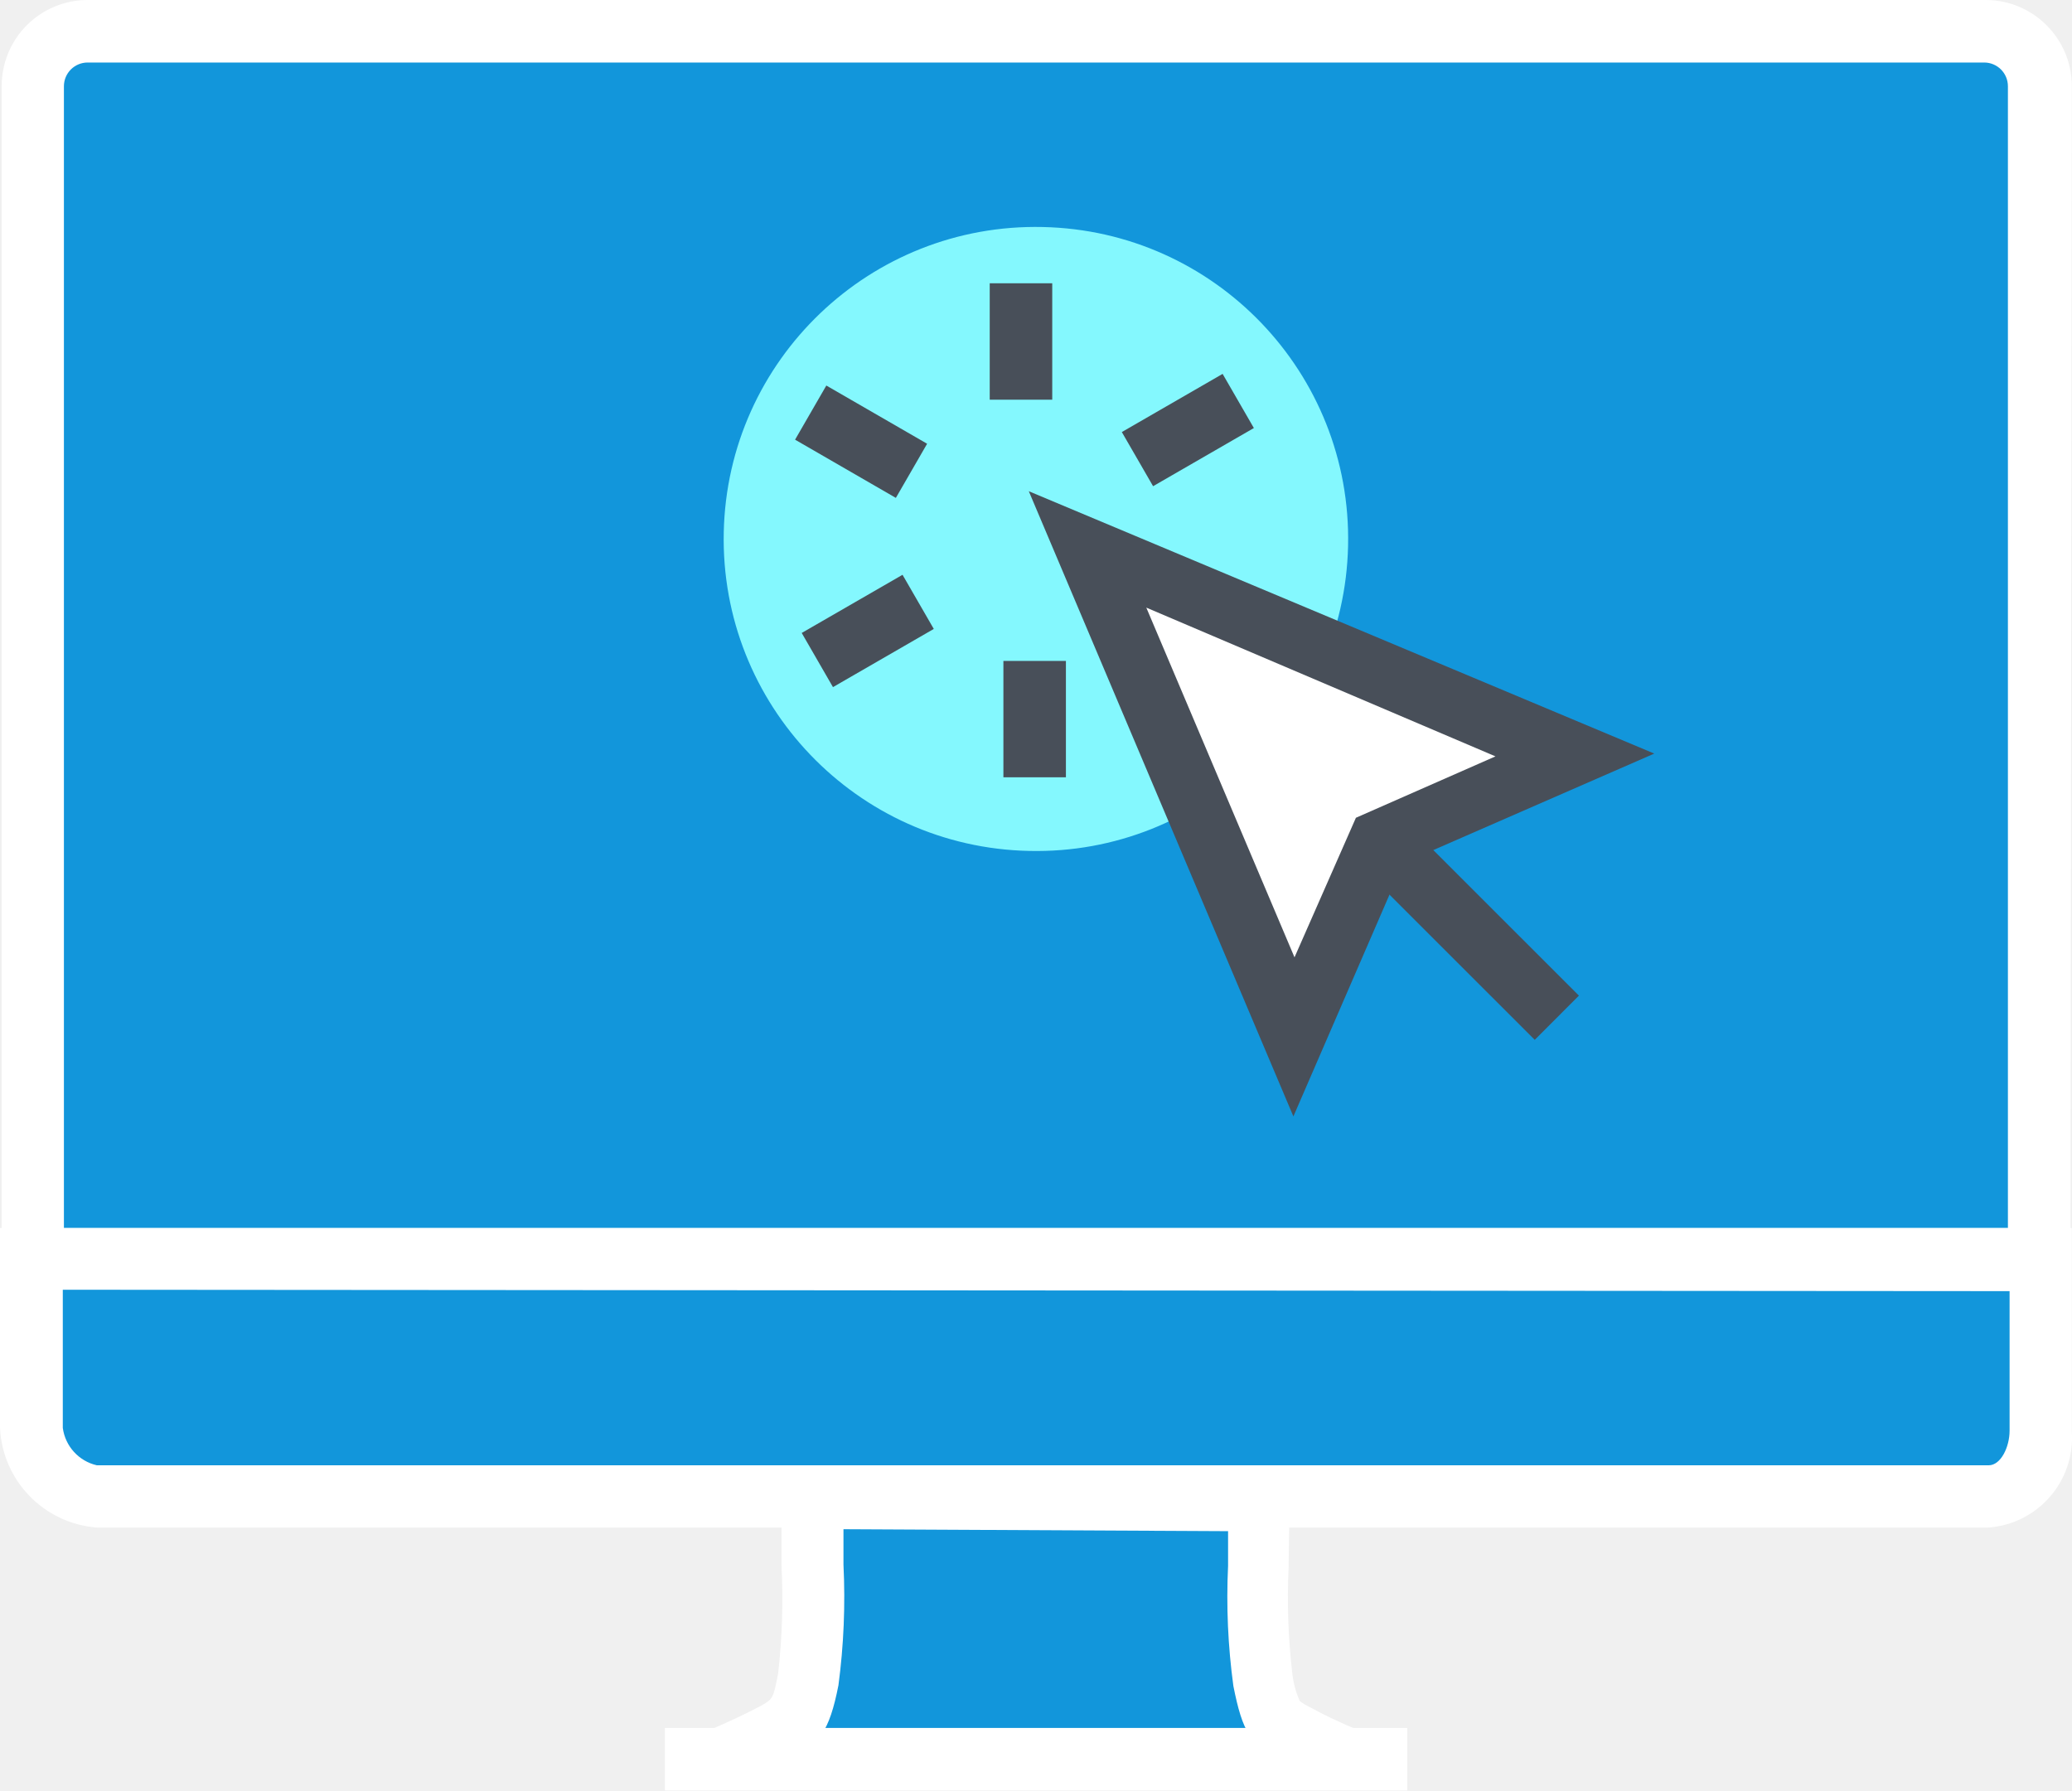
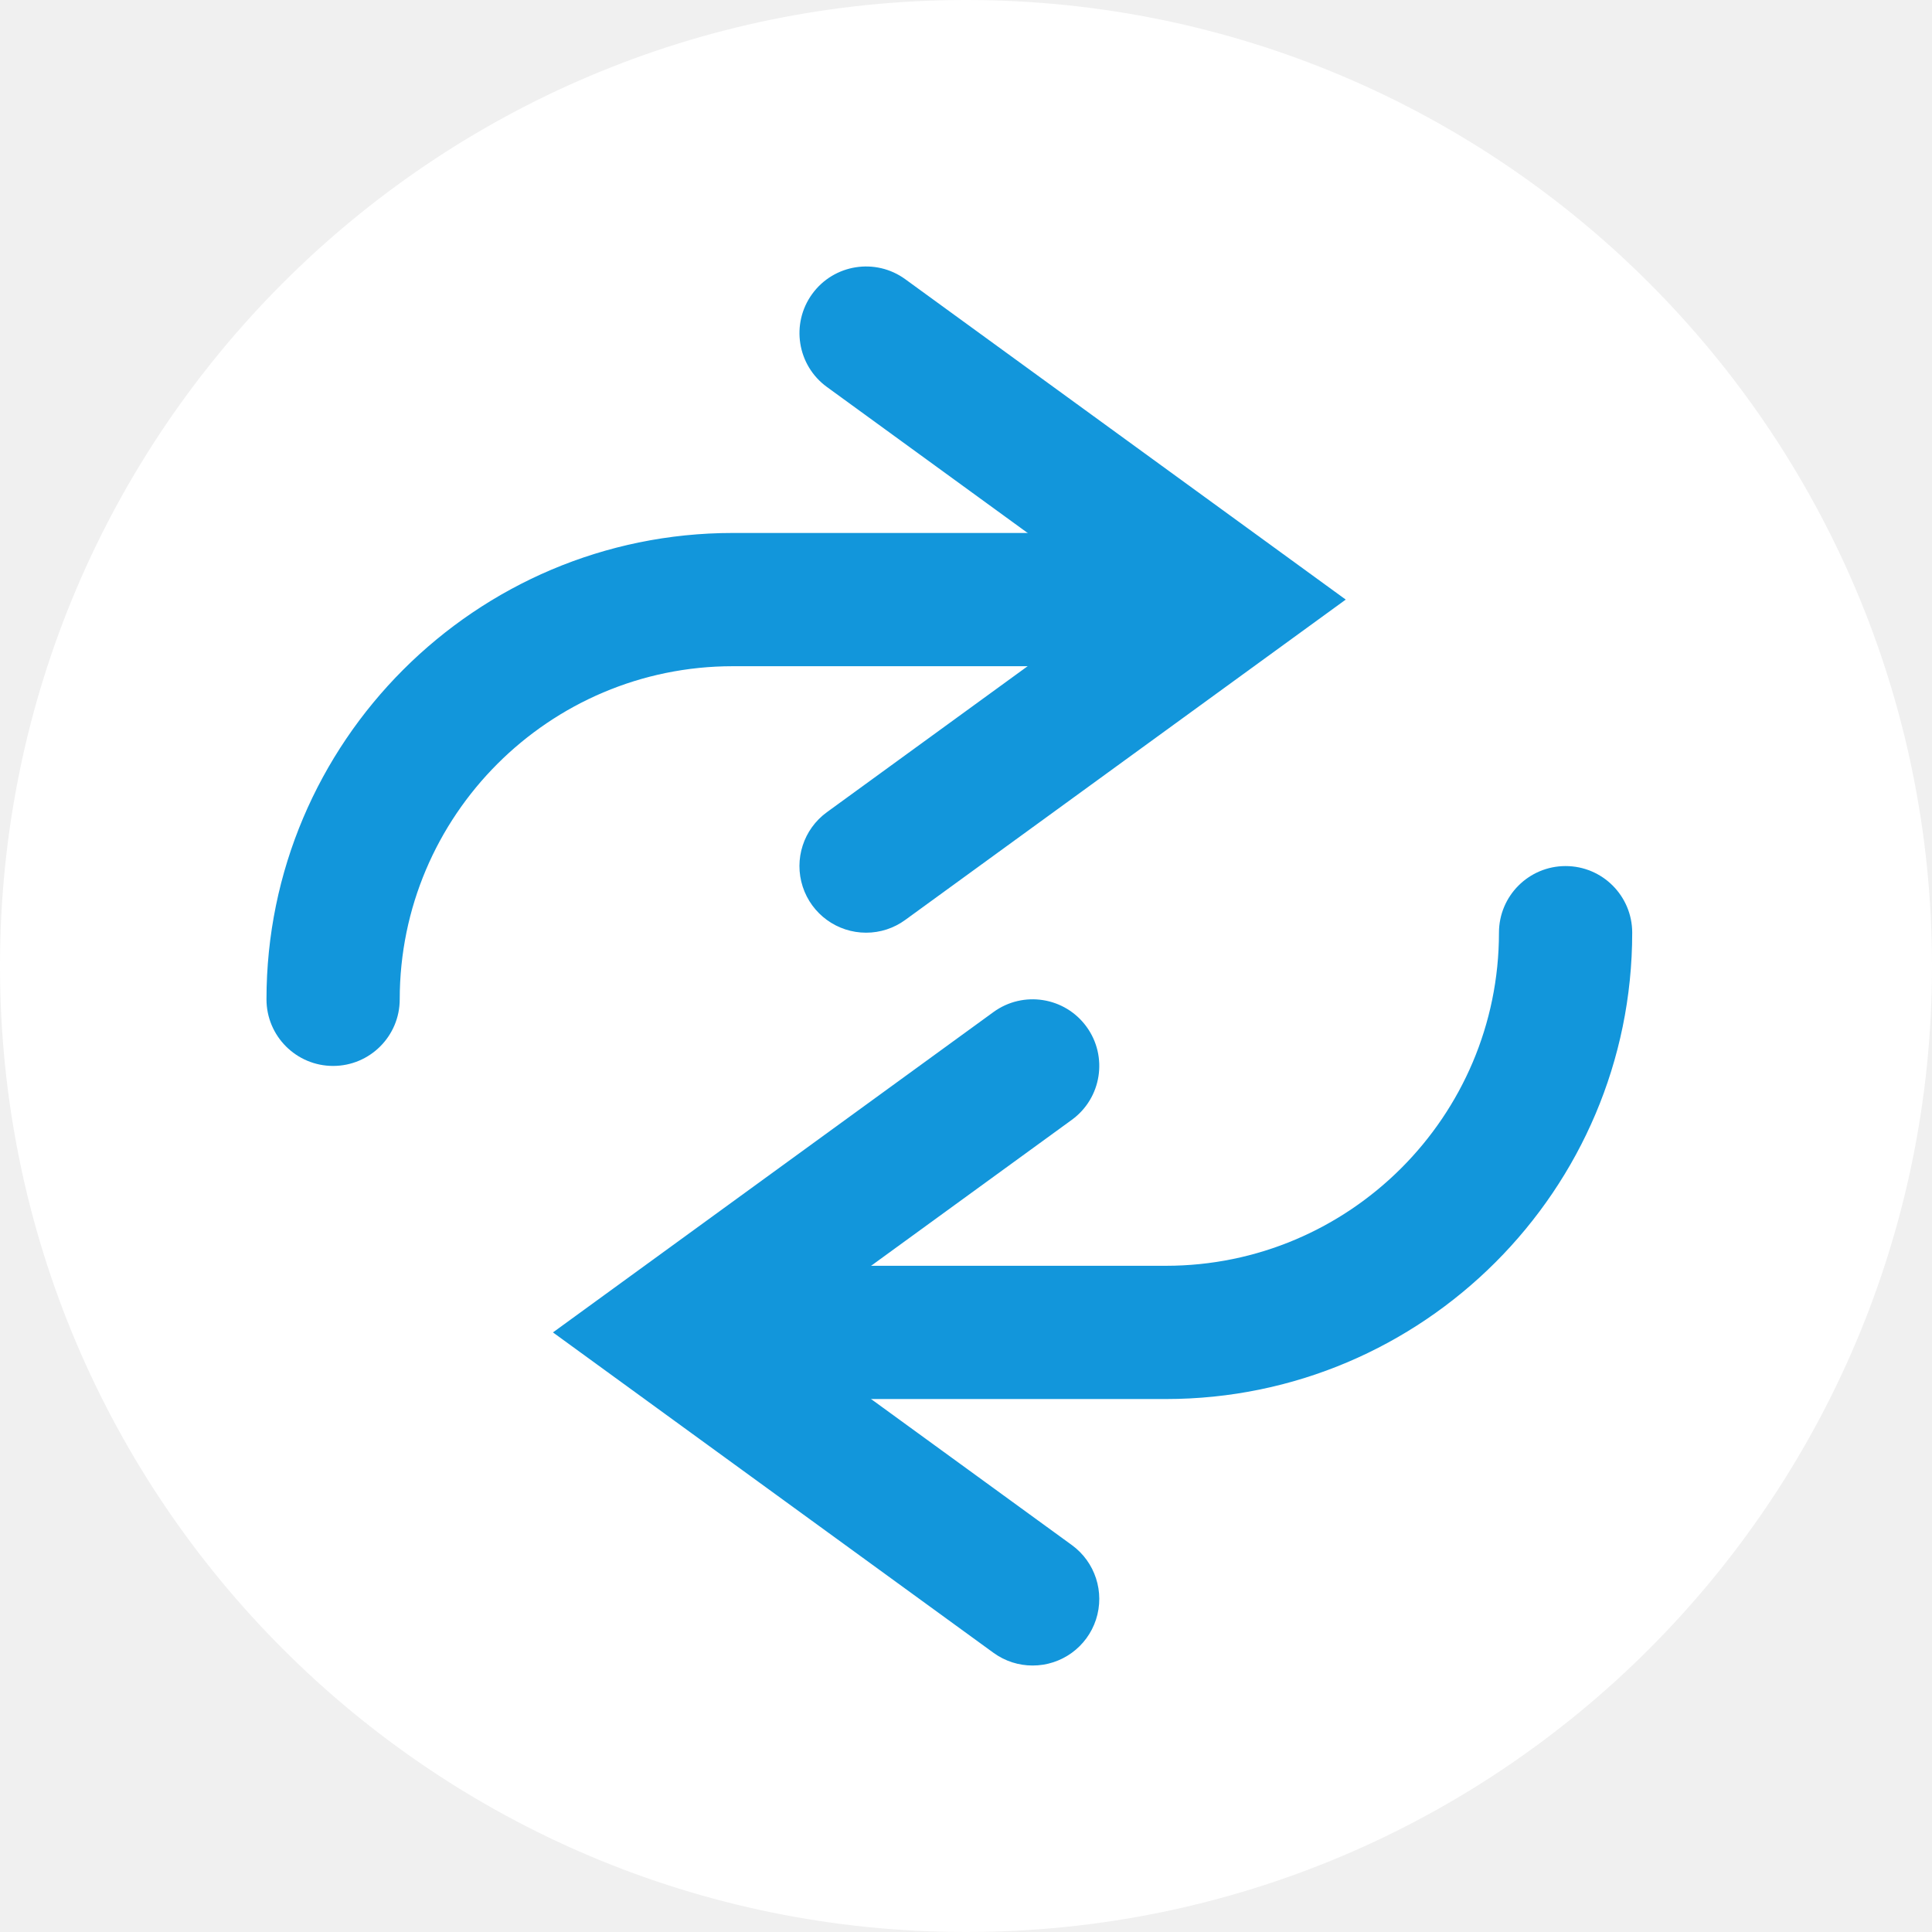
- <svg xmlns="http://www.w3.org/2000/svg" t="1613811524113" class="icon" viewBox="0 0 1185 1024" version="1.1" p-id="6677" width="231.445" height="200">
+ <svg xmlns="http://www.w3.org/2000/svg" t="1613854743688" class="icon" viewBox="0 0 1024 1024" version="1.1" p-id="2334" width="200" height="200">
  <defs>
    <style type="text/css" />
  </defs>
-   <path d="M1166.227 720.392v-670.429a31.925 31.925 0 0 0-31.925-31.925H50.123a31.925 31.925 0 0 0-31.925 31.925v670.429z" fill="#1296db" p-id="6678" data-spm-anchor-id="a313x.7781069.0.i16" class="selected" />
-   <path d="M1184.105 738.27H0.958V49.324A49.165 49.165 0 0 1 50.123 0h1085.456a49.324 49.324 0 0 1 49.324 49.324zM36.554 702.354h1111.794V49.324a13.568 13.568 0 0 0-13.568-13.568H50.123a13.568 13.568 0 0 0-13.568 13.568z" fill="#ffffff" p-id="6679" data-spm-anchor-id="a313x.7781069.0.i11" class="" />
-   <path d="M72.63 72.47h1039.803v592.531H72.63z" fill="#1296db" p-id="6680" data-spm-anchor-id="a313x.7781069.0.i9" class="" />
-   <path d="M17.878 719.753v96.893a42.301 42.301 0 0 0 37.512 39.108h1081.944a34 34 0 0 0 29.69-37.512v-98.489z" fill="#1296db" p-id="6681" data-spm-anchor-id="a313x.7781069.0.i17" class="selected" />
-   <path d="M1137.334 873.632H55.39A60.019 60.019 0 0 1 0 816.646V702.354h1184.903v116.367a51.559 51.559 0 0 1-47.569 54.911z m-1101.419-136.001v79.015a25.381 25.381 0 0 0 19.474 21.39h1081.944c7.024 0 11.972-10.535 11.972-19.794v-79.813z" fill="#ffffff" p-id="6682" data-spm-anchor-id="a313x.7781069.0.i10" class="" />
-   <path d="M772.589 1005.643c-10.216-4.47-22.507-10.056-29.85-14.047-12.61-7.024-15.963-7.822-19.794-31.925s-0.958-78.376-2.873-102.48l-254.603-1.277c-2.075 24.104 2.235 77.578-2.873 103.757s-8.141 24.742-20.751 31.925c-7.183 3.991-19.315 9.418-29.531 13.887H772.589z" fill="#1296db" p-id="6683" data-spm-anchor-id="a313x.7781069.0.i12" class="" />
-   <path d="M766.204 1022.404c-9.578-4.15-22.826-10.056-31.925-14.686h-1.117c-18.197-10.056-22.507-17.08-27.775-43.418A375.919 375.919 0 0 1 702.354 895.501v-19.794l-219.964-1.117v20.272a381.825 381.825 0 0 1-2.873 68.958c-5.268 26.817-11.014 33.681-27.935 42.939l-1.596 0.958c-8.939 4.948-23.305 11.174-30.967 14.526L405.29 989.68c12.291-5.268 22.348-10.056 27.935-13.089l1.596-0.798c7.343-4.15 7.343-4.15 10.216-18.836a377.515 377.515 0 0 0 1.916-61.616v-40.226l1.437-15.963 287.327 1.437 1.277 15.963c0.798 10.376 0 24.582 0 39.587a371.609 371.609 0 0 0 2.075 60.817 52.836 52.836 0 0 0 4.31 15.963 34.958 34.958 0 0 0 5.906 3.512c6.225 3.512 15.963 8.301 29.052 13.728z" fill="#ffffff" p-id="6684" data-spm-anchor-id="a313x.7781069.0.i14" class="" />
-   <path d="M380.229 988.244h424.605v35.756h-424.605z" fill="#ffffff" p-id="6685" data-spm-anchor-id="a313x.7781069.0.i13" class="" />
-   <path d="M592.452 308.252m-3.893 178.419a178.462 178.462 0 1 0 7.786-356.839 178.462 178.462 0 1 0-7.786 356.839Z" fill="#84F8FE" p-id="6686" />
-   <path d="M566.033 162.02h35.756v66.564h-35.756zM454.71 251.459l17.878-30.967 57.641 33.298-17.878 30.967zM458.509 362l57.657-33.266 17.878 30.967-57.657 33.282zM573.855 377.994h35.756v66.564h-35.756zM645.351 352.725l17.878-30.967 57.641 33.314-17.878 30.967zM641.584 247.101l57.641-33.266 17.878 30.967-57.641 33.266zM782.901 499.916l25.269-25.285 94.834 94.786-25.269 25.301z" fill="#484F59" p-id="6687" />
-   <path d="M622.062 313.824l278.866 117.964-112.057 49.005-48.846 111.898-117.964-278.866z" fill="#FFFFFF" p-id="6688" />
-   <path d="M739.706 638.504l-151.325-357.562L946.103 430.99l-143.663 62.733z m-84.123-290.998l84.761 200.011 35.118-79.813 79.813-35.118z" fill="#484F59" p-id="6689" />
+   <path d="M512 512m-512 0a512 512 0 1 0 1024 0 512 512 0 1 0-1024 0Z" fill="#ffffff" p-id="2335" data-spm-anchor-id="a313x.7781069.0.i2" class="selected" />
+   <path d="M176.552 564.966a35.31 35.31 0 0 1-35.31-35.31c0-136.298 110.874-247.172 247.172-247.172h247.172a35.31 35.31 0 0 1 0 70.621H388.414c-97.351 0-176.552 79.201-176.552 176.552a35.31 35.31 0 0 1-35.31 35.31z" fill="#1296db" p-id="2336" data-spm-anchor-id="a313x.7781069.0.i6" class="" />
+   <path d="M459.07 494.345a35.31 35.31 0 0 1-20.815-63.859L593.214 317.793l-154.942-112.693a35.293 35.293 0 1 1 41.56-57.097L713.269 317.793l-233.472 169.79a35.063 35.063 0 0 1-20.727 6.762zM617.931 741.517H370.759a35.31 35.31 0 0 1 0-70.621h247.172c97.351 0 176.552-79.201 176.552-176.552a35.31 35.31 0 0 1 70.621 0c0 136.298-110.874 247.172-247.172 247.172z" fill="#1296db" p-id="2337" data-spm-anchor-id="a313x.7781069.0.i5" class="" />
+   <path d="M547.275 882.759c-7.186 0-14.46-2.189-20.745-6.762L293.076 706.207l233.472-169.79a35.293 35.293 0 1 1 41.56 57.097L413.131 706.207l154.942 112.693A35.293 35.293 0 0 1 547.275 882.759z" fill="#1296db" p-id="2338" data-spm-anchor-id="a313x.7781069.0.i3" class="" />
</svg>
